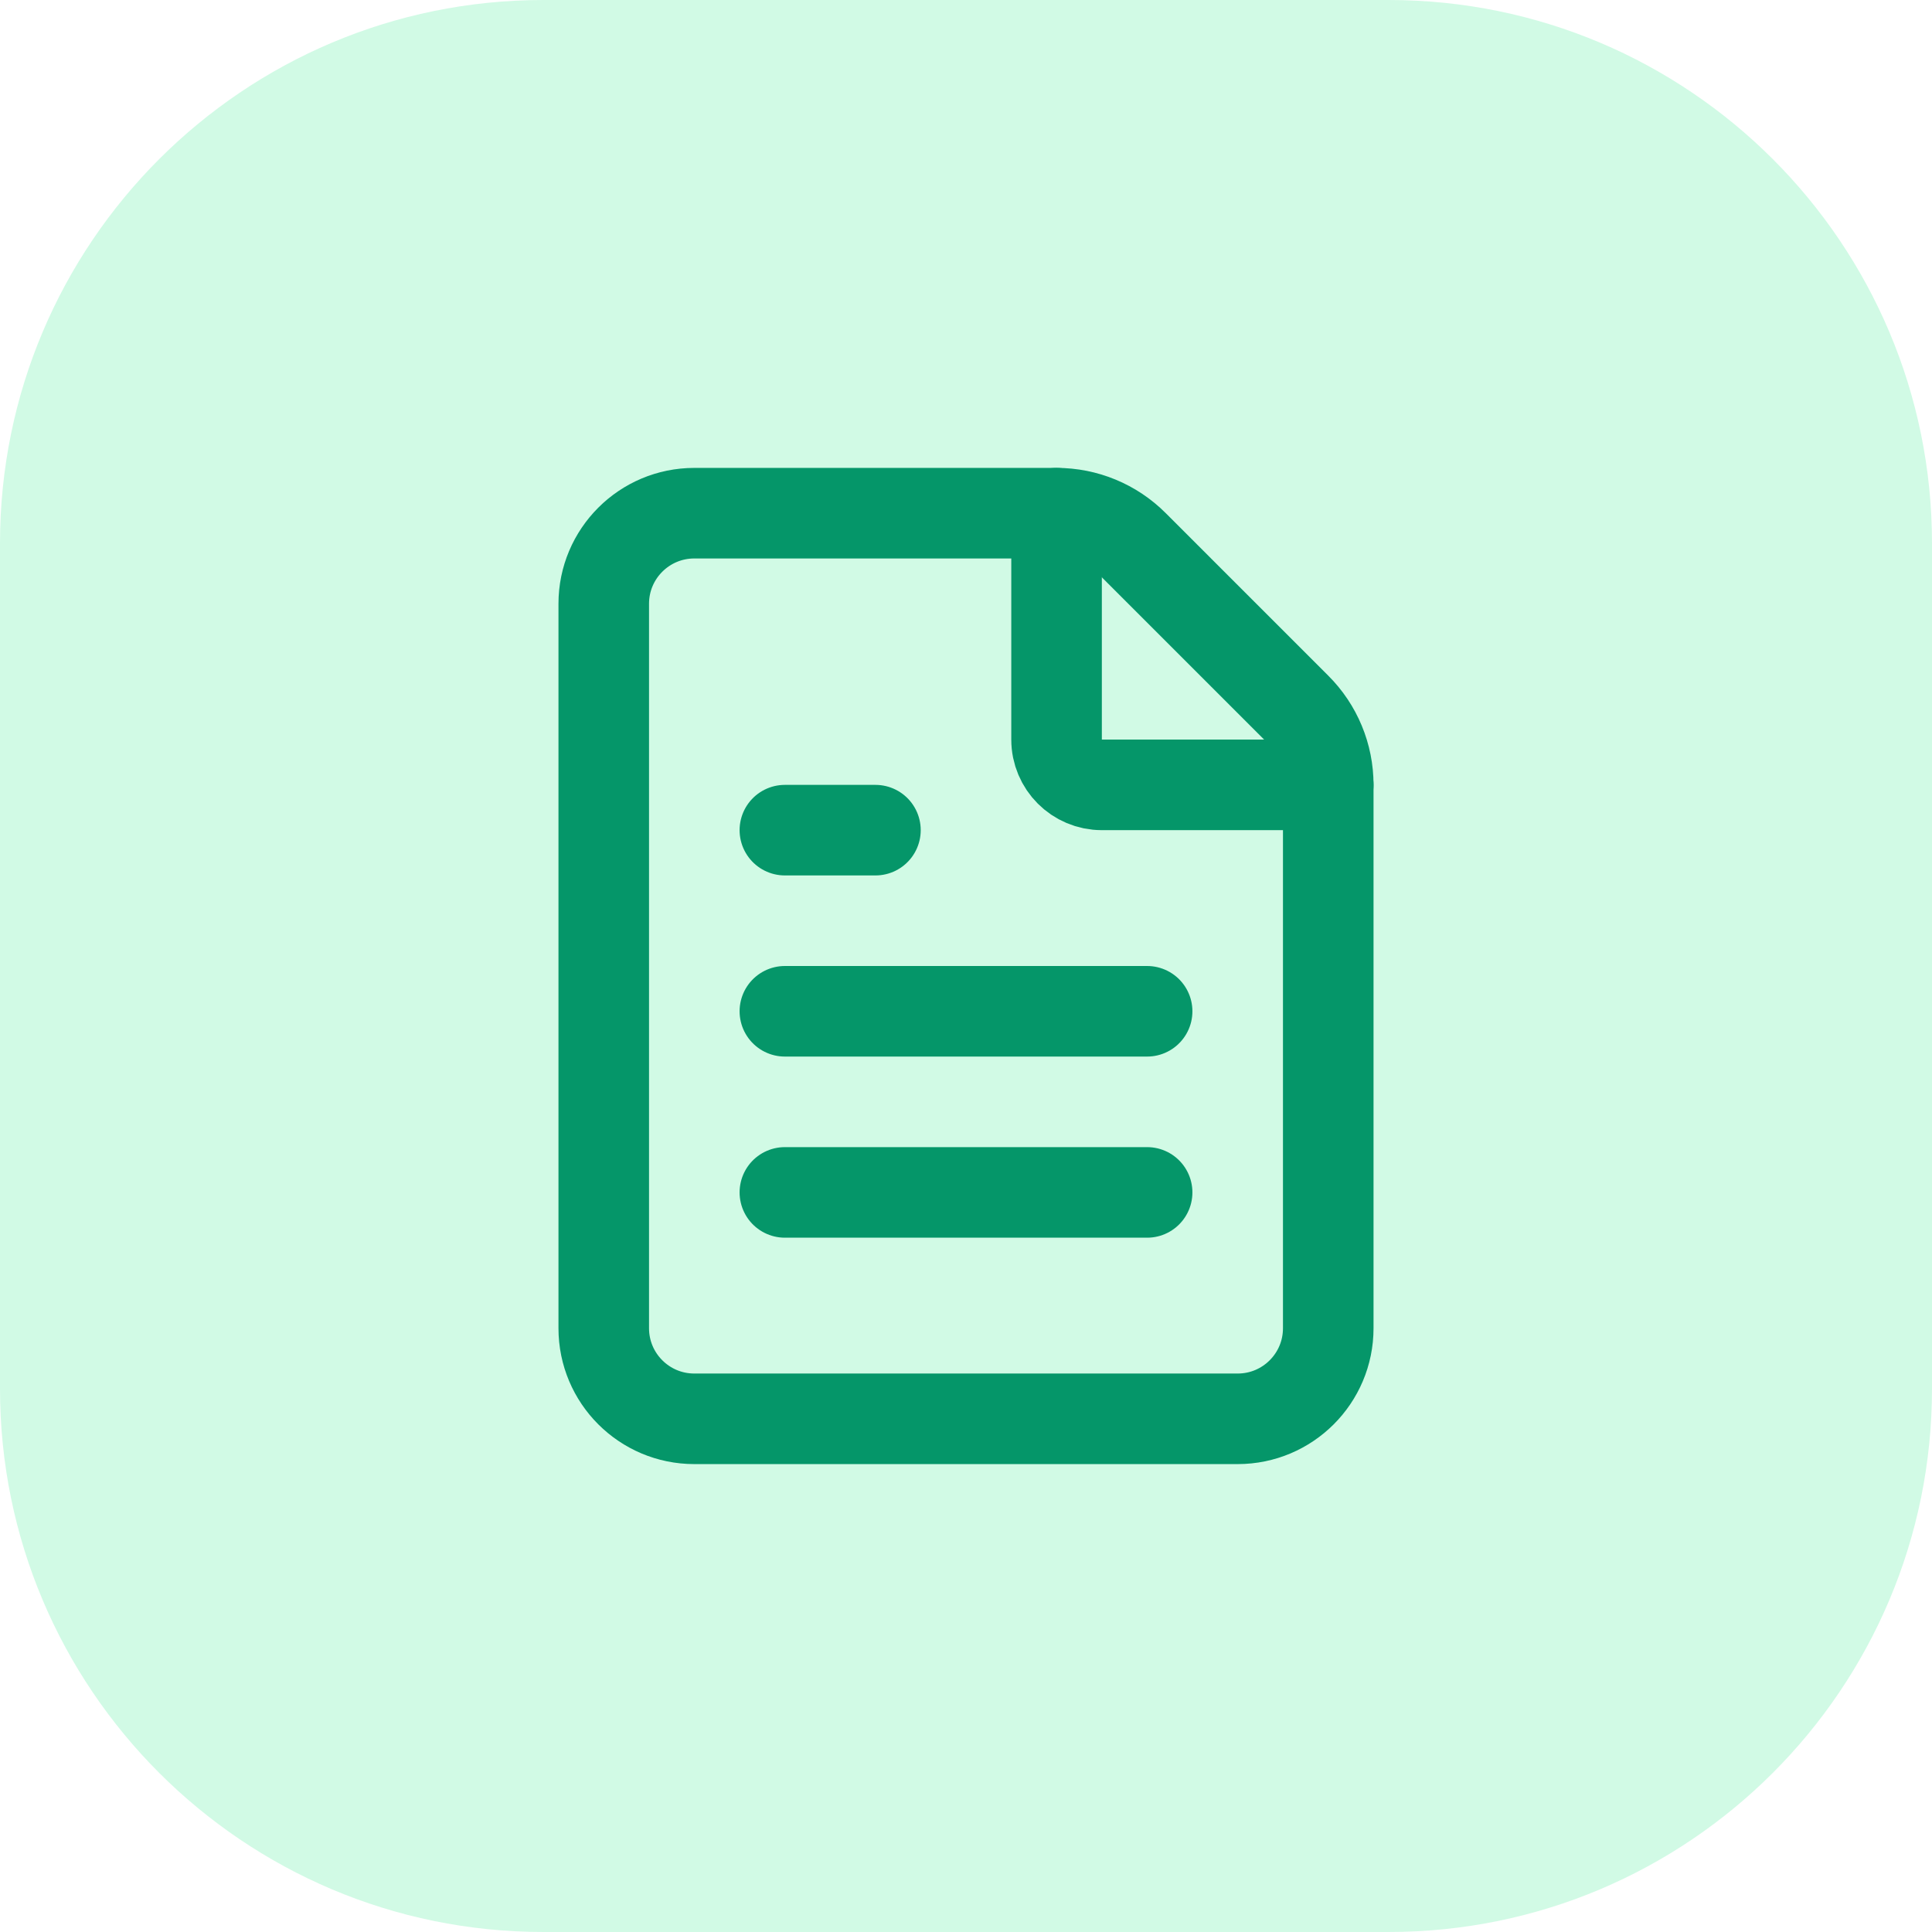
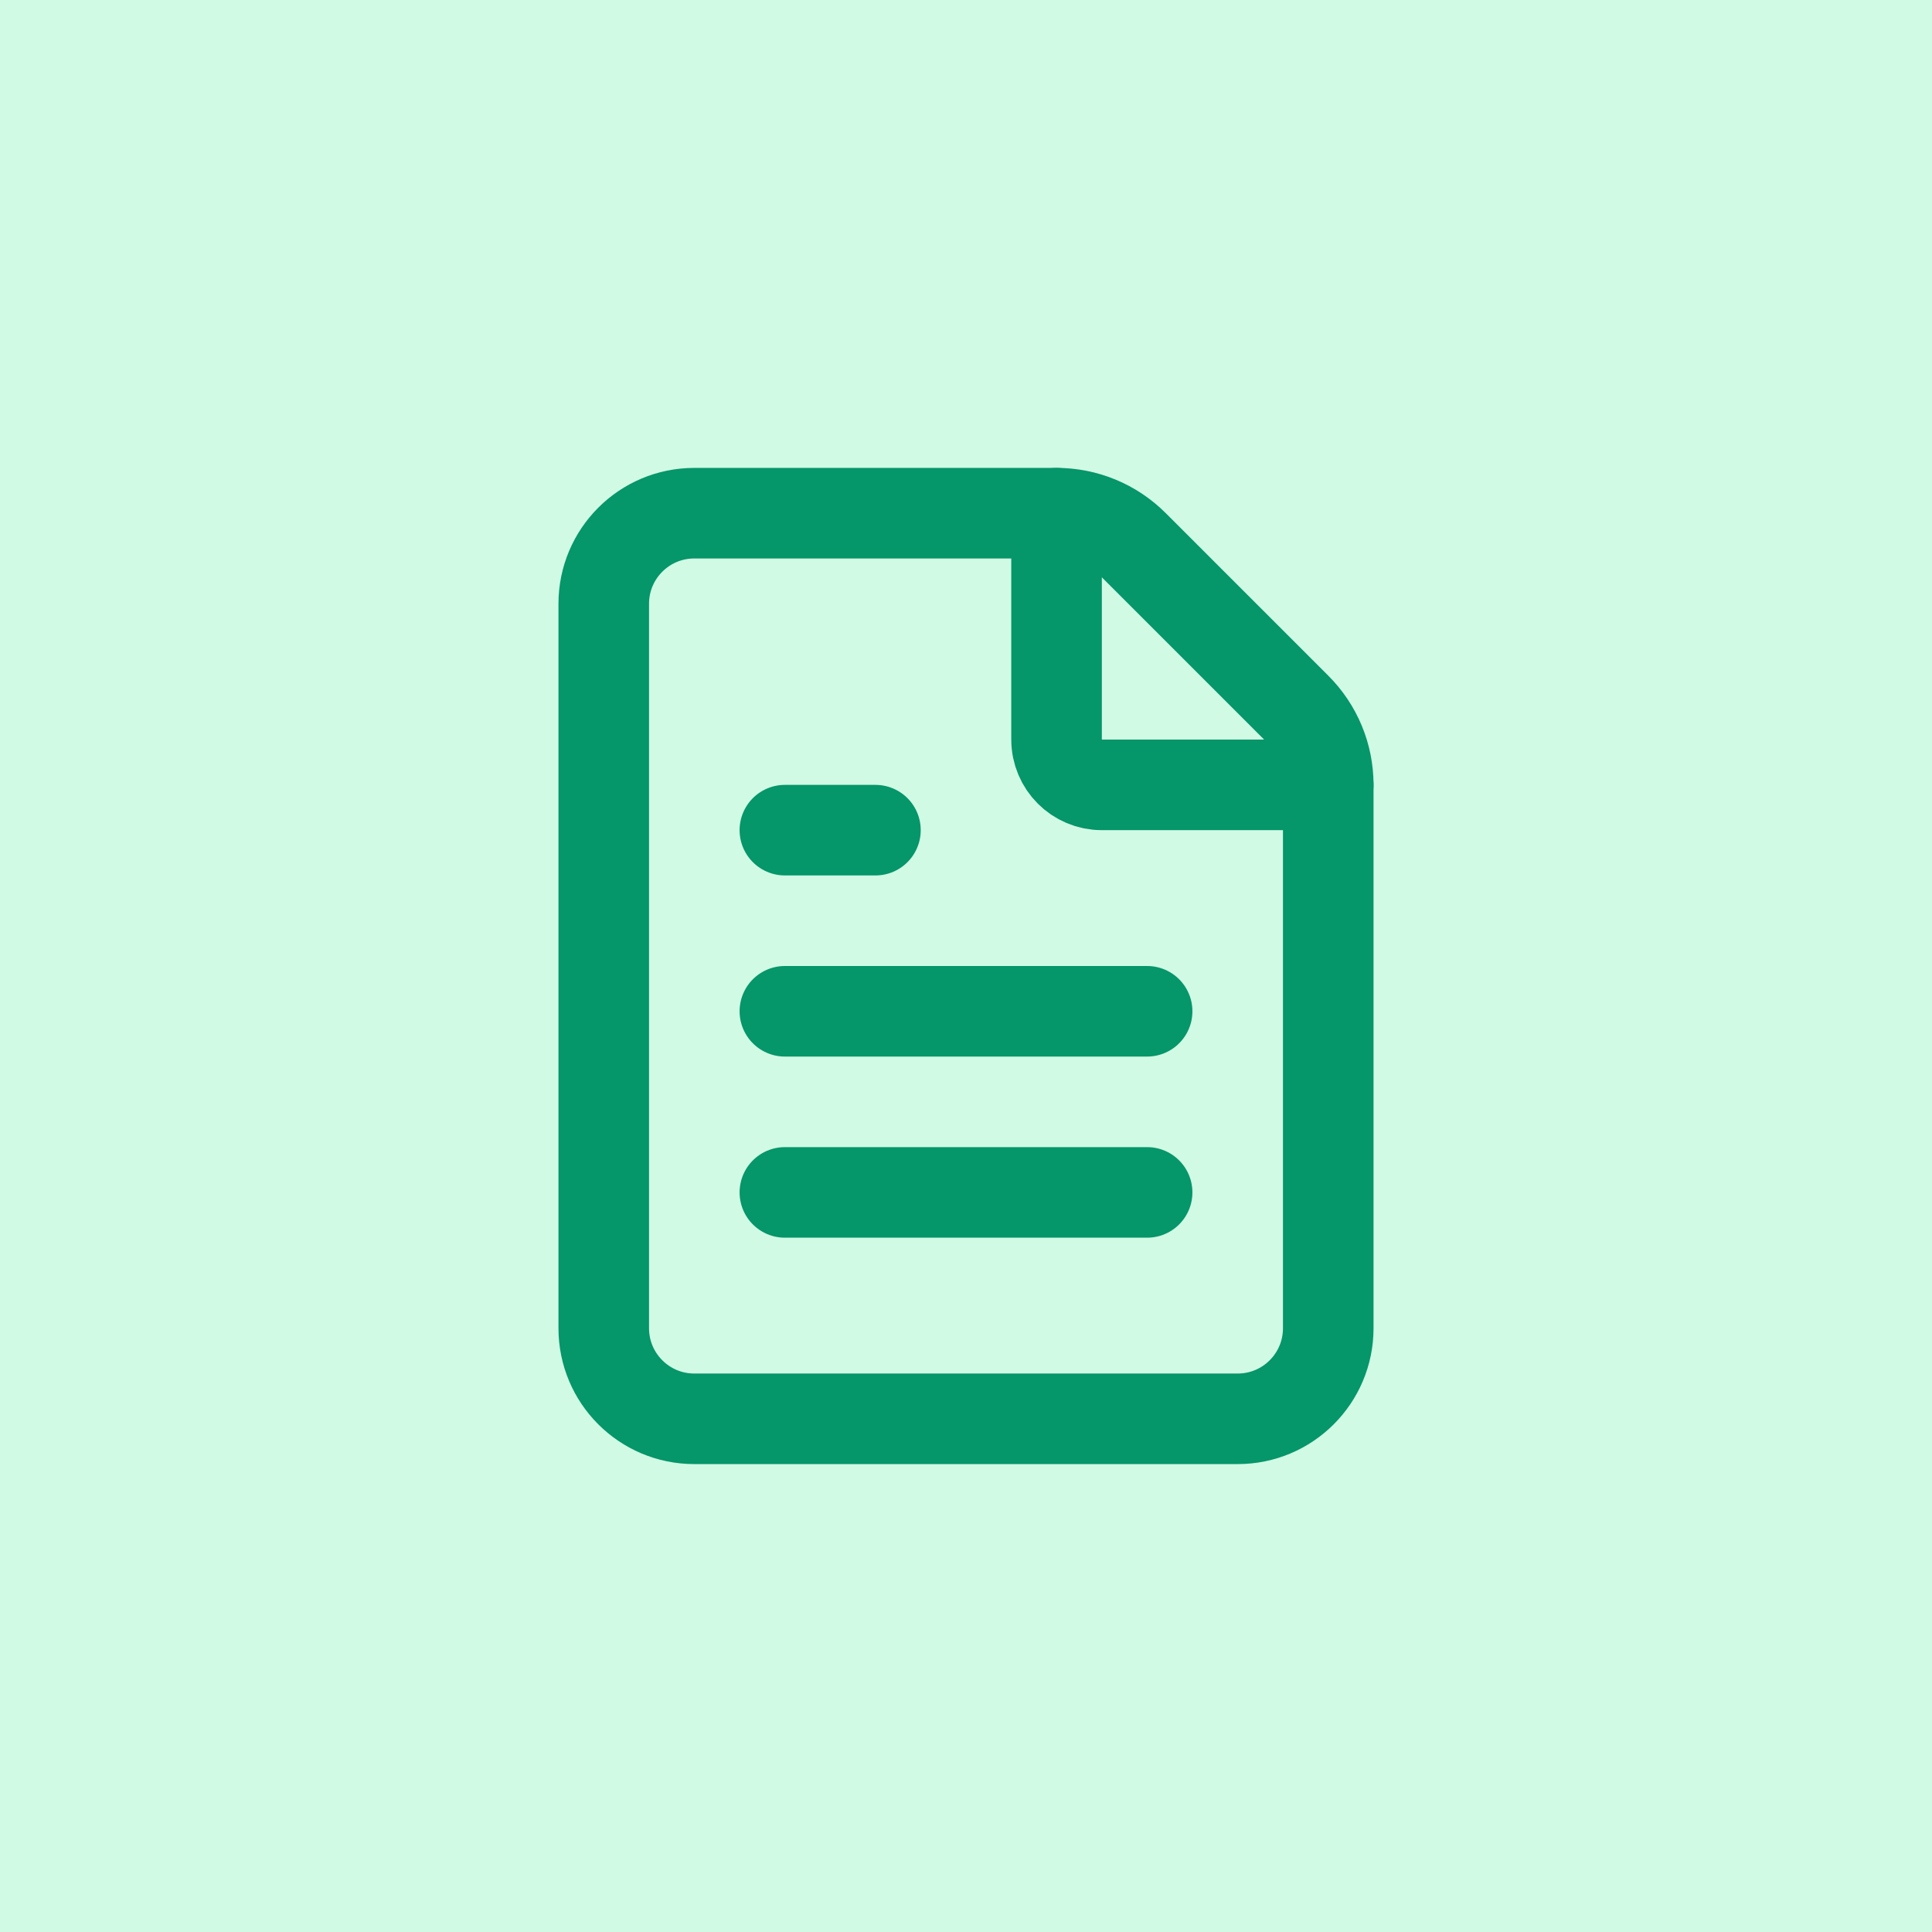
<svg xmlns="http://www.w3.org/2000/svg" viewBox="0 0 32 32" fill="none">
-   <rect width="32" height="32" rx="9" fill="#d1fae5" />
+   <rect width="32" height="32" fill="#d1fae5" />
  <g transform="translate(7,7) scale(0.75)" stroke="#059669" stroke-width="2" stroke-linecap="round" stroke-linejoin="round" fill="none">
    <path d="M6 22a2 2 0 0 1-2-2V4a2 2 0 0 1 2-2h8a2.4 2.4 0 0 1 1.704.706l3.588 3.588A2.4 2.4 0 0 1 20 8v12a2 2 0 0 1-2 2z" />
    <path d="M14 2v5a1 1 0 0 0 1 1h5" />
    <path d="M10 9H8" />
    <path d="M16 13H8" />
    <path d="M16 17H8" />
  </g>
</svg>
